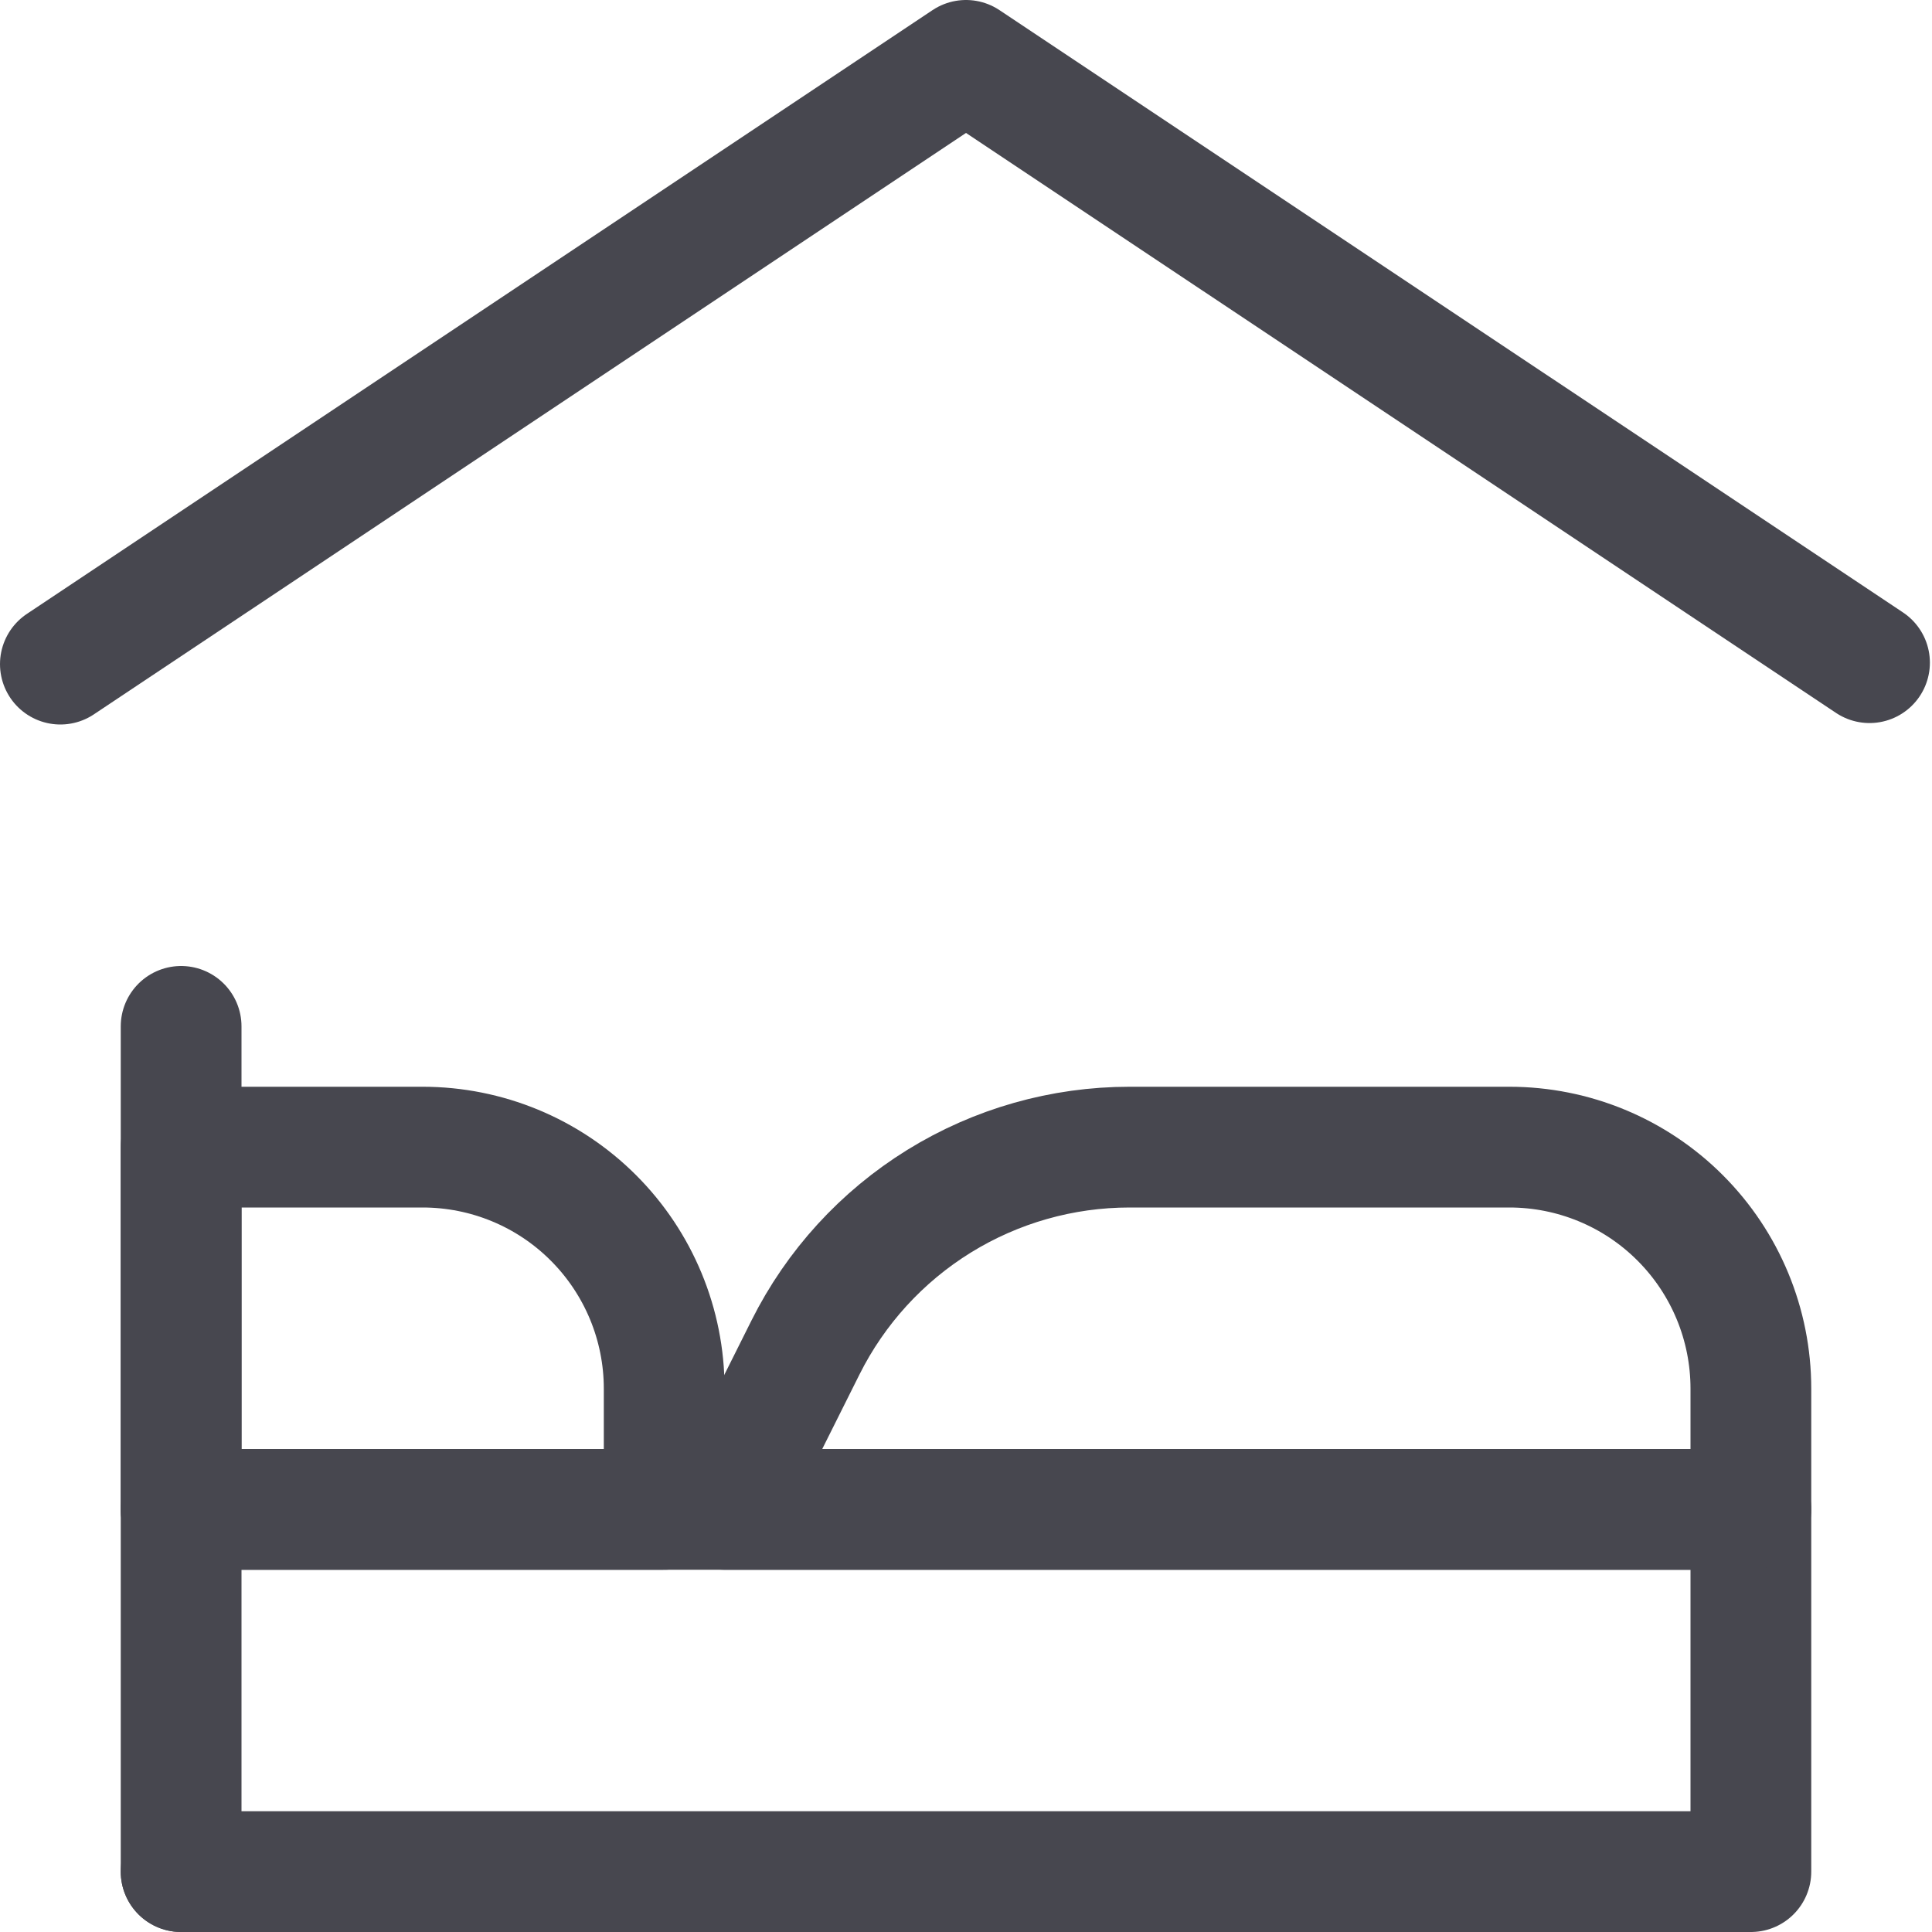
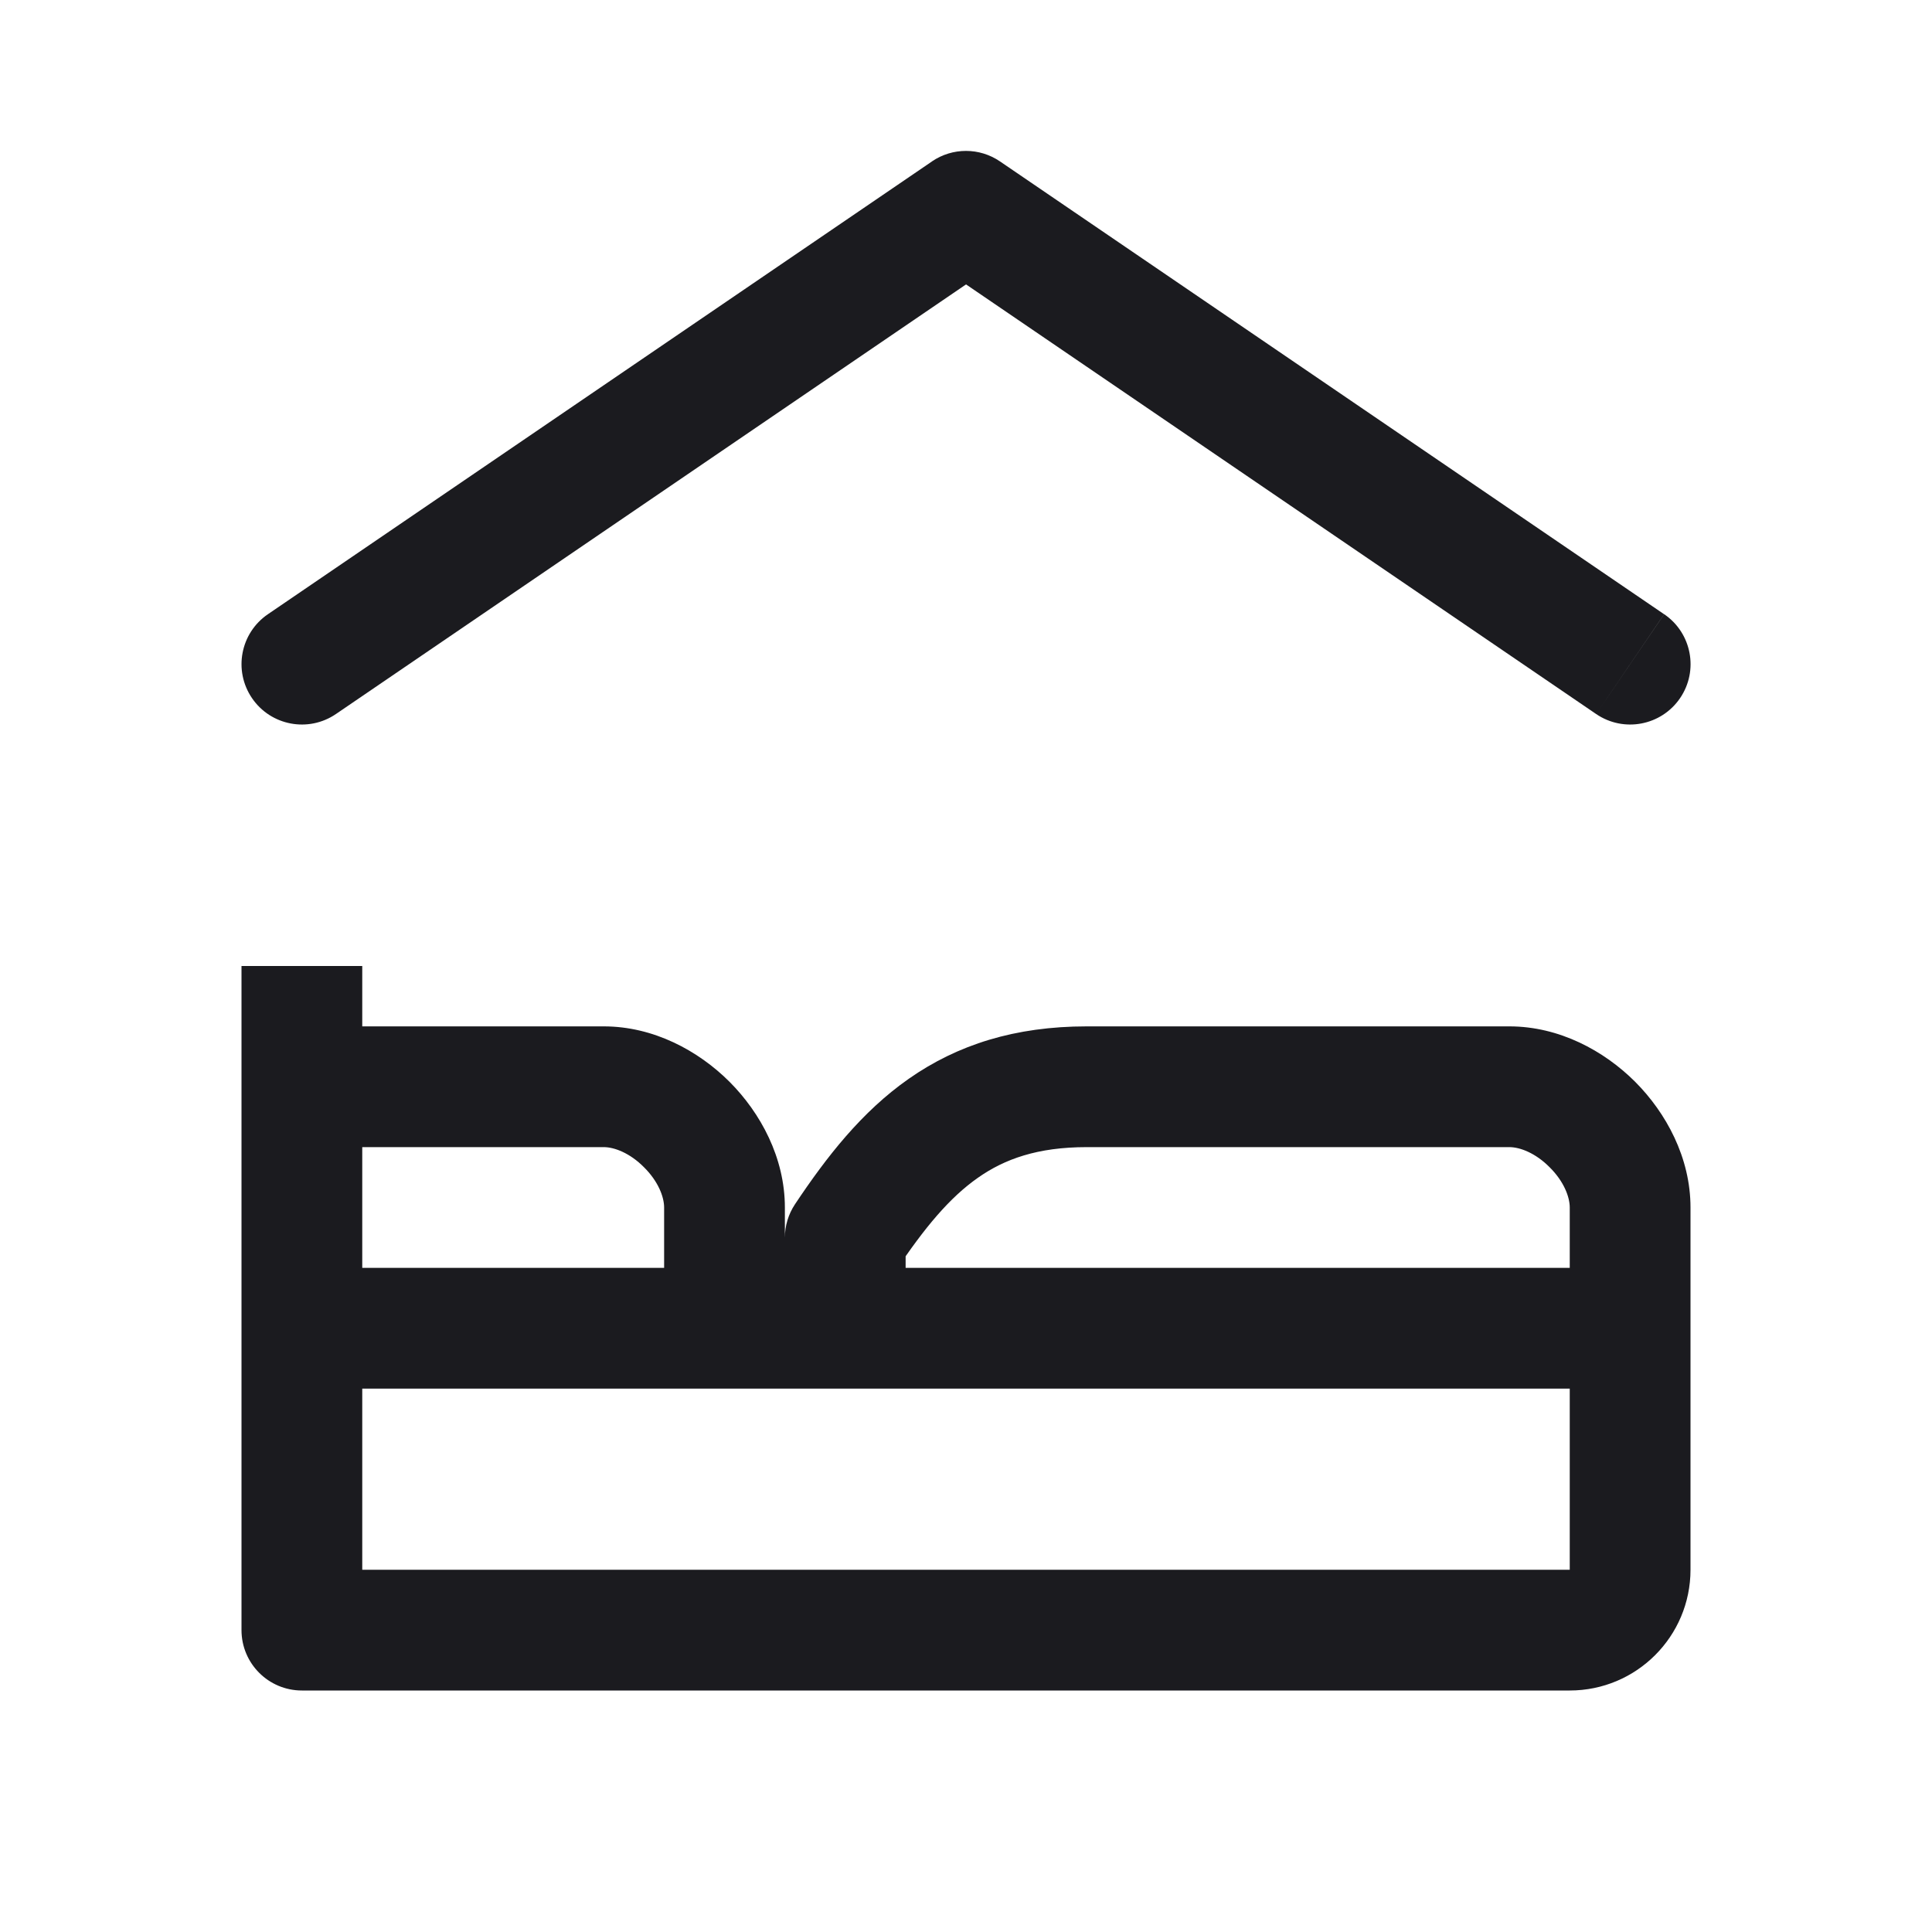
- <svg xmlns="http://www.w3.org/2000/svg" width="32" height="32" viewBox="0 0 32 32" fill="none">
-   <path d="M1 11L16 1L30.965 10.976" stroke="#47474F" stroke-width="2" stroke-linecap="round" stroke-linejoin="round" />
-   <path d="M3 25H29V31H3" stroke="#47474F" stroke-width="2" stroke-linecap="round" stroke-linejoin="round" />
-   <path d="M7 19H3V25H11.001V23C11.001 21.939 10.579 20.922 9.829 20.172C9.079 19.421 8.061 19 7 19Z" stroke="#47474F" stroke-width="2" stroke-linecap="round" stroke-linejoin="round" />
-   <path d="M25 19H18.709C17.594 19 16.502 19.31 15.554 19.896C14.606 20.482 13.84 21.321 13.342 22.317L12.001 25H29V23C29 21.939 28.579 20.922 27.829 20.172C27.079 19.421 26.061 19 25 19Z" stroke="#47474F" stroke-width="2" stroke-linecap="round" stroke-linejoin="round" />
-   <path d="M3 31V17" stroke="#47474F" stroke-width="2" stroke-linecap="round" stroke-linejoin="round" />
+ <svg xmlns="http://www.w3.org/2000/svg" width="24" height="24" viewBox="0 0 24 24" fill="none">
+   <path d="M3.75 20.25H3c0 .414.336.75.75.75v-.75Zm0-3.75H3h.75Zm6.75-1.125-.624-.416a.75.75 0 0 0-.126.416h.75ZM3.328 7.63a.75.75 0 1 0 .845 1.24l-.845-1.24ZM12 2.625l.422-.62a.75.75 0 0 0-.845 0l.423.62Zm7.828 6.245a.75.75 0 0 0 .845-1.24l-.845 1.24Zm.422 10.63h-.75V21a1.5 1.5 0 0 0 1.5-1.5h-.75Zm-16.5-6h.75V12H3v1.5h.75Zm0 0v.75H7.5v-1.5H3.75v.75Zm3.75 0v.75c.131 0 .325.073.5.25.177.175.25.369.25.5h1.5c0-.619-.302-1.175-.688-1.562-.387-.386-.943-.688-1.562-.688v.75ZM9 15h-.75v1.5h1.5V15H9Zm-5.25 5.25h.75V16.5H3v3.75h.75Zm0-3.75h.75v-3H3v3h.75Zm5.25 0v-.75H3.75v1.5H9v-.75Zm0 0v.75h1.5v-1.5H9v.75Zm1.5 0h.75v-1.125h-1.5V16.5h.75Zm0-1.125.624.416c.36-.54.673-.915 1.025-1.161.33-.232.74-.38 1.351-.38v-1.5c-.889 0-1.605.227-2.211.651-.586.41-1.023.973-1.413 1.558l.624.416Zm3-1.875v.75h5.25v-1.5H13.5v.75Zm5.25 0v.75c.131 0 .325.073.5.25.177.175.25.369.25.5H21c0-.619-.302-1.175-.688-1.562-.387-.386-.943-.688-1.562-.688v.75Zm-8.25 3v.75h9.75v-1.5H10.5v.75Zm9.75-1.5h-.75v1.5H21V15h-.75Zm0 1.5h-.75v3H21v-3h-.75ZM3.75 8.25l.423.62 8.25-5.625-.423-.62-.422-.62-8.25 5.625.422.62ZM12 2.625l-.422.62 8.25 5.625.422-.62.422-.62-8.25-5.625-.422.62Zm7.5 17.625v-.75H3.75V21H19.5v-.75Z" fill="#1B1B1F" />
</svg>
